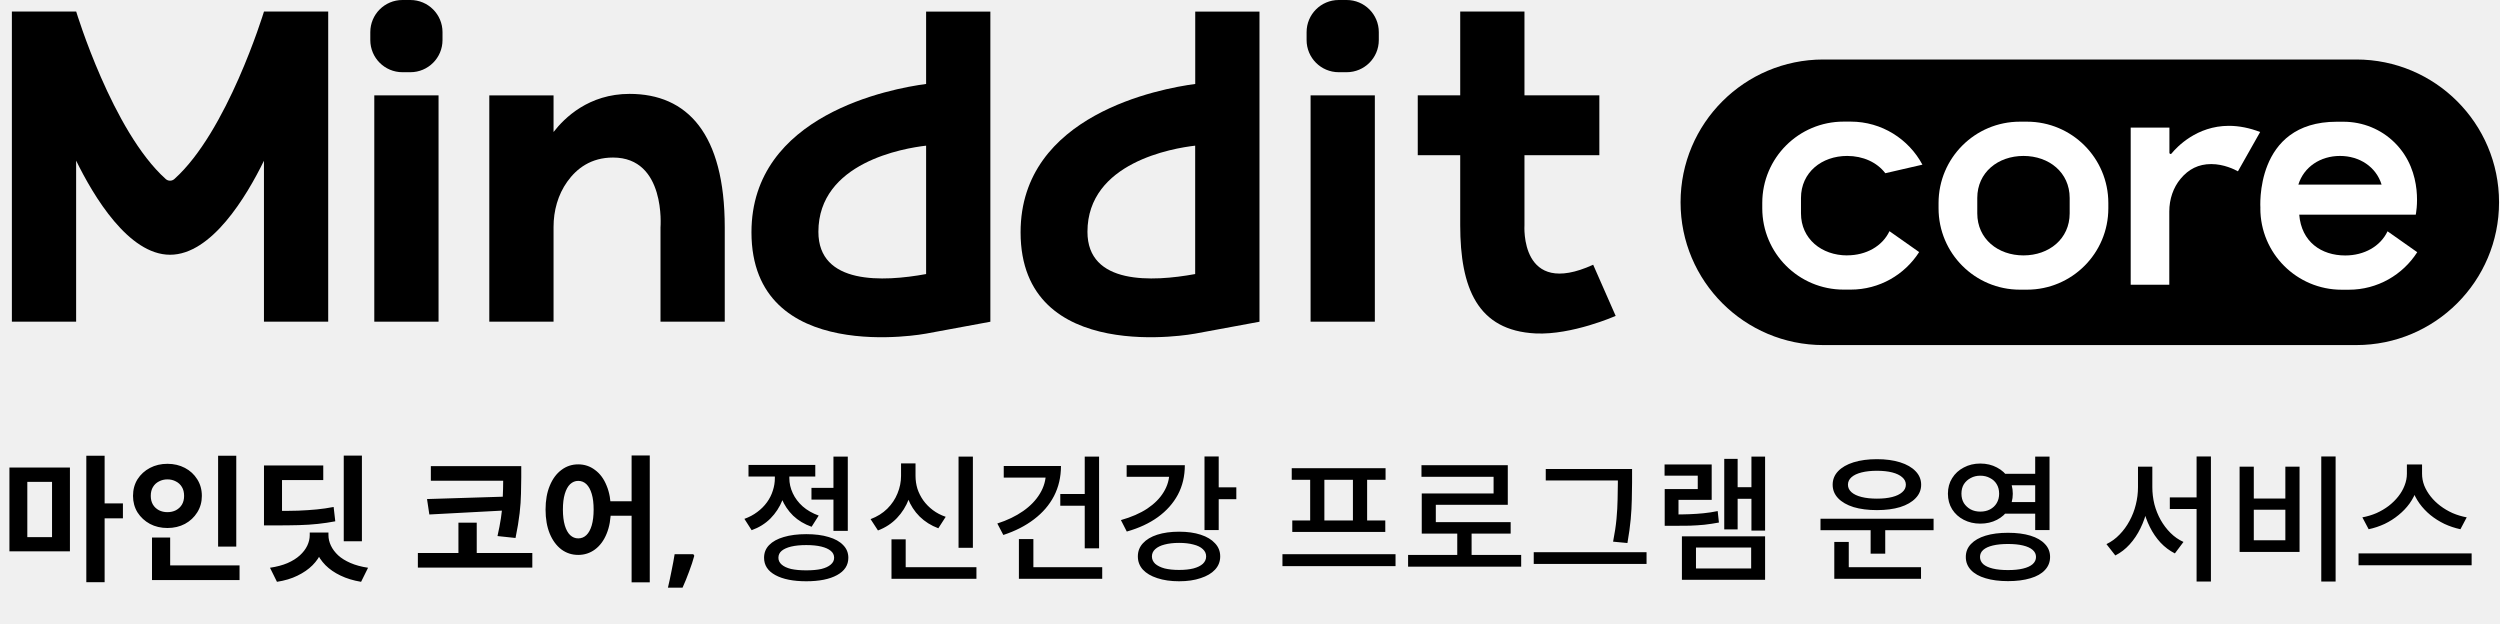
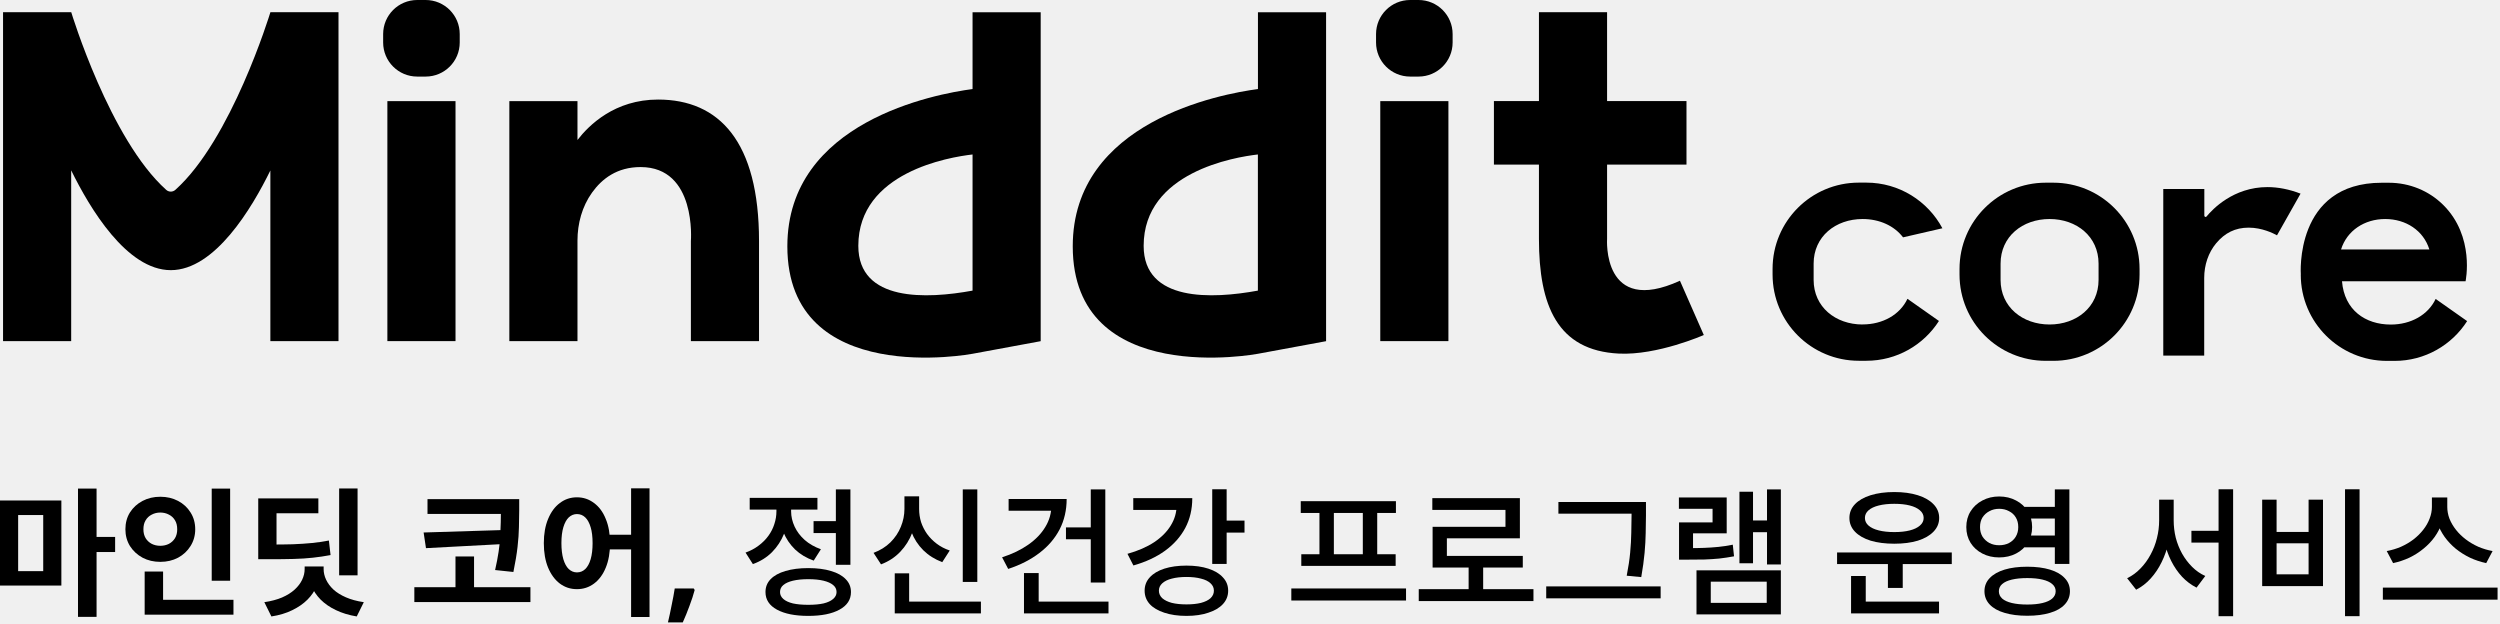
- <svg xmlns="http://www.w3.org/2000/svg" width="421" height="105" viewBox="0 0 421 105" fill="none">
-   <path d="M106.018 15.81C99.148 15.81 95.048 19.86 93.218 22.23V16.06H82.398V54.17H93.218V38.21C93.218 35.5 93.948 32.8 95.528 30.59C97.108 28.38 99.508 26.53 103.238 26.53C112.178 26.53 111.228 38.29 111.228 38.29V54.17H122.048V38.29C122.048 22.47 115.718 15.81 106.018 15.81Z" fill="black" />
-   <path d="M268.29 44.58C255.89 50.25 256.72 37.93 256.72 37.93V26.14H269.33V16.05H256.72V1.94H245.9V16.05H238.75V26.14H245.9V37.93C245.9 48.51 248.82 55.67 258.59 56.15C264.72 56.45 272.08 53.2 272.08 53.2L268.29 44.58Z" fill="black" />
-   <path d="M73.851 16.06H63.031V54.17H73.851V16.06Z" fill="black" />
-   <path d="M69.109 0H67.769C64.781 0 62.359 2.422 62.359 5.41V6.75C62.359 9.738 64.781 12.16 67.769 12.16H69.109C72.097 12.16 74.519 9.738 74.519 6.75V5.41C74.519 2.422 72.097 0 69.109 0Z" fill="black" />
-   <path d="M44.45 1.94V1.96C44.34 2.32 38.25 22.2 29.36 30.15C28.95 30.52 28.32 30.52 27.91 30.15C18.94 22.12 12.83 1.94 12.83 1.94H2V54.17H12.82V27.05C15.76 33.05 21.64 42.9 28.64 42.9C35.64 42.9 41.51 33.07 44.45 27.07V54.17H55.27V1.94H44.45Z" fill="black" />
-   <path d="M201.277 1.95V14.14C195.407 14.92 171.867 19.27 171.867 39.11C171.867 61.77 201.277 56.18 201.277 56.18L212.097 54.18V1.95H201.277ZM183.127 39.04C183.127 27.33 197.587 24.95 201.267 24.53V46.15C194.017 47.48 183.127 47.99 183.127 39.04Z" fill="black" />
-   <path d="M231.523 16.06H220.703V54.17H231.523V16.06Z" fill="black" />
-   <path d="M226.781 0H225.441C222.453 0 220.031 2.422 220.031 5.41V6.75C220.031 9.738 222.453 12.16 225.441 12.16H226.781C229.769 12.16 232.191 9.738 232.191 6.75V5.41C232.191 2.422 229.769 0 226.781 0Z" fill="black" />
-   <path d="M155.957 1.95V14.14C150.087 14.92 126.547 19.27 126.547 39.11C126.547 61.77 155.957 56.18 155.957 56.18L166.777 54.18V1.95H155.957ZM137.817 39.04C137.817 27.33 152.277 24.95 155.957 24.53V46.15C148.707 47.48 137.817 47.99 137.817 39.04Z" fill="black" />
-   <path d="M396.798 10.02H307.048C293.771 10.02 283.008 20.783 283.008 34.06V34.07C283.008 47.347 293.771 58.11 307.048 58.11H396.798C410.075 58.11 420.838 47.347 420.838 34.07V34.06C420.838 20.783 410.075 10.02 396.798 10.02Z" fill="black" />
-   <path d="M341.343 20.49H340.153C332.583 20.49 326.453 26.62 326.453 34.19V35.08C326.453 42.65 332.583 48.78 340.153 48.78H341.343C348.913 48.78 355.043 42.65 355.043 35.08V34.19C355.043 26.62 348.913 20.49 341.343 20.49ZM348.533 35.93C348.533 40.23 345.053 43.01 340.753 43.01C336.453 43.01 332.973 40.23 332.973 35.93V33.34C332.973 29.04 336.453 26.26 340.753 26.26C345.053 26.26 348.533 29.04 348.533 33.34V35.93Z" fill="white" />
-   <path d="M311.066 43.01C306.766 43.01 303.286 40.23 303.286 35.93V33.34C303.286 29.04 306.766 26.26 311.066 26.26C313.736 26.26 316.086 27.33 317.486 29.17L323.736 27.73C321.426 23.42 316.886 20.48 311.656 20.48H310.466C302.896 20.48 296.766 26.61 296.766 34.18V35.07C296.766 42.64 302.896 48.77 310.466 48.77H311.656C316.506 48.77 320.756 46.25 323.186 42.45L318.186 38.93C316.986 41.47 314.246 43 311.066 43V43.01Z" fill="white" />
-   <path d="M380.642 35.09C380.642 42.66 386.772 48.79 394.342 48.79H395.532C400.382 48.79 404.632 46.27 407.062 42.47L402.062 38.95C400.862 41.49 398.122 43.02 394.942 43.02C390.892 43.02 387.562 40.72 387.192 36.15H406.812C406.812 36.15 408.342 29.04 403.252 24.01C401.002 21.79 397.942 20.5 394.622 20.5H393.502C379.582 20.5 380.652 35.09 380.652 35.09H380.642ZM387.042 31.09C387.972 28.1 390.762 26.26 394.052 26.26C397.342 26.26 400.132 28.09 401.062 31.09H387.032H387.042Z" fill="white" />
-   <path d="M358.809 47.94V21.49H365.329V25.73C365.329 25.81 365.379 25.89 365.459 25.92C365.479 25.92 365.499 25.93 365.529 25.93C365.589 25.93 365.649 25.9 365.679 25.86C366.579 24.76 369.919 21.19 375.349 21.19C377.049 21.19 378.819 21.54 380.609 22.23L376.869 28.85C376.309 28.54 374.499 27.63 372.369 27.63C370.239 27.63 368.569 28.47 367.199 30.12C365.979 31.59 365.309 33.54 365.309 35.62V47.95H358.789L358.809 47.94Z" fill="white" />
-   <path d="M1.587 78.727H11.776V92.849H1.587V78.727ZM8.763 81.142H4.6V90.457H8.763V81.142ZM14.536 76.749H17.618V98.047H14.536V76.749ZM16.951 84.776H20.7V87.283H16.951V84.776ZM36.729 76.749H39.788V92.044H36.729V76.749ZM25.597 95.218H40.34V97.679H25.597V95.218ZM25.597 90.526H28.656V96.23H25.597V90.526ZM28.196 78.106C29.285 78.106 30.266 78.336 31.14 78.796C32.014 79.256 32.704 79.892 33.21 80.705C33.731 81.518 33.992 82.453 33.992 83.511C33.992 84.538 33.731 85.466 33.21 86.294C32.704 87.107 32.014 87.751 31.14 88.226C30.266 88.686 29.285 88.916 28.196 88.916C27.108 88.916 26.126 88.686 25.252 88.226C24.378 87.751 23.68 87.107 23.159 86.294C22.653 85.466 22.4 84.538 22.4 83.511C22.4 82.453 22.653 81.518 23.159 80.705C23.68 79.892 24.378 79.256 25.252 78.796C26.126 78.336 27.108 78.106 28.196 78.106ZM28.196 80.728C27.675 80.728 27.2 80.843 26.77 81.073C26.341 81.288 26.003 81.602 25.758 82.016C25.513 82.415 25.39 82.913 25.39 83.511C25.39 84.078 25.513 84.569 25.758 84.983C26.003 85.382 26.341 85.696 26.77 85.926C27.2 86.141 27.675 86.248 28.196 86.248C28.718 86.248 29.193 86.141 29.622 85.926C30.052 85.696 30.389 85.382 30.634 84.983C30.88 84.569 31.002 84.078 31.002 83.511C31.002 82.913 30.88 82.415 30.634 82.016C30.389 81.602 30.052 81.288 29.622 81.073C29.193 80.843 28.718 80.728 28.196 80.728ZM57.887 76.726H60.946V91.147H57.887V76.726ZM44.455 86.041H46.295C47.783 86.041 49.086 86.026 50.205 85.995C51.34 85.949 52.383 85.88 53.333 85.788C54.284 85.696 55.235 85.558 56.185 85.374L56.461 87.789C55.495 87.973 54.514 88.119 53.517 88.226C52.536 88.333 51.463 88.402 50.297 88.433C49.132 88.464 47.798 88.479 46.295 88.479H44.455V86.041ZM44.455 78.382H54.437V80.843H47.491V87.605H44.455V78.382ZM52.16 89.675H54.736V90.112C54.736 91.078 54.552 91.998 54.184 92.872C53.832 93.731 53.31 94.505 52.62 95.195C51.946 95.87 51.102 96.452 50.09 96.943C49.094 97.434 47.944 97.779 46.64 97.978L45.467 95.609C46.602 95.44 47.583 95.18 48.411 94.827C49.255 94.459 49.952 94.022 50.504 93.516C51.056 93.01 51.47 92.466 51.746 91.883C52.022 91.3 52.16 90.71 52.16 90.112V89.675ZM52.712 89.675H55.311V90.112C55.311 90.71 55.449 91.3 55.725 91.883C56.001 92.466 56.408 93.01 56.944 93.516C57.481 94.007 58.171 94.436 59.014 94.804C59.858 95.172 60.847 95.44 61.981 95.609L60.808 97.978C59.505 97.763 58.347 97.411 57.335 96.92C56.339 96.445 55.495 95.862 54.805 95.172C54.131 94.482 53.609 93.708 53.241 92.849C52.889 91.99 52.712 91.078 52.712 90.112V89.675ZM72.554 78.497H85.986V80.958H72.554V78.497ZM70.369 93.125H89.643V95.586H70.369V93.125ZM84.744 78.497H87.78V80.383C87.78 81.242 87.765 82.162 87.734 83.143C87.719 84.124 87.642 85.221 87.504 86.432C87.366 87.643 87.136 89.031 86.814 90.595L83.778 90.273C84.269 88.111 84.553 86.233 84.629 84.638C84.706 83.028 84.744 81.61 84.744 80.383V78.497ZM85.296 83.626V85.949L72.301 86.639L71.91 84.04L85.296 83.626ZM77.2 88.019H80.282V94.022H77.2V88.019ZM97.369 78.198C98.427 78.198 99.37 78.512 100.198 79.141C101.042 79.754 101.693 80.636 102.153 81.786C102.629 82.921 102.866 84.262 102.866 85.811C102.866 87.375 102.629 88.732 102.153 89.882C101.693 91.017 101.042 91.898 100.198 92.527C99.37 93.14 98.427 93.447 97.369 93.447C96.311 93.447 95.368 93.14 94.54 92.527C93.712 91.898 93.061 91.017 92.585 89.882C92.11 88.732 91.872 87.375 91.872 85.811C91.872 84.262 92.11 82.921 92.585 81.786C93.061 80.636 93.712 79.754 94.54 79.141C95.368 78.512 96.311 78.198 97.369 78.198ZM97.369 80.981C96.863 80.981 96.411 81.165 96.012 81.533C95.629 81.901 95.33 82.445 95.115 83.166C94.901 83.871 94.793 84.753 94.793 85.811C94.793 86.854 94.901 87.743 95.115 88.479C95.33 89.2 95.629 89.744 96.012 90.112C96.411 90.48 96.863 90.664 97.369 90.664C97.906 90.664 98.366 90.48 98.749 90.112C99.133 89.744 99.432 89.2 99.646 88.479C99.861 87.743 99.968 86.854 99.968 85.811C99.968 84.753 99.861 83.871 99.646 83.166C99.432 82.445 99.133 81.901 98.749 81.533C98.366 81.165 97.906 80.981 97.369 80.981ZM106.362 76.703H109.421V98.07H106.362V76.703ZM101.969 84.408H107.65V86.846H101.969V84.408ZM116.757 93.332L116.918 93.585C116.703 94.398 116.412 95.287 116.044 96.253C115.691 97.219 115.323 98.124 114.94 98.967H112.479C112.693 98.062 112.9 97.096 113.1 96.069C113.314 95.042 113.483 94.129 113.606 93.332H116.757ZM136.65 82.154H141.066V84.132H136.65V82.154ZM140.353 76.887H142.768V89.399H140.353V76.887ZM135.776 89.951C137.248 89.951 138.505 90.112 139.548 90.434C140.606 90.741 141.418 91.193 141.986 91.791C142.568 92.374 142.86 93.087 142.86 93.93C142.86 95.187 142.223 96.161 140.951 96.851C139.693 97.541 137.968 97.886 135.776 97.886C133.583 97.886 131.85 97.541 130.578 96.851C129.305 96.161 128.669 95.187 128.669 93.93C128.669 93.087 128.952 92.374 129.52 91.791C130.102 91.193 130.923 90.741 131.981 90.434C133.054 90.112 134.319 89.951 135.776 89.951ZM135.776 91.791C134.779 91.791 133.928 91.875 133.223 92.044C132.533 92.213 132.004 92.45 131.636 92.757C131.268 93.064 131.084 93.455 131.084 93.93C131.084 94.375 131.268 94.758 131.636 95.08C132.004 95.402 132.533 95.647 133.223 95.816C133.928 95.969 134.779 96.046 135.776 96.046C136.772 96.046 137.616 95.969 138.306 95.816C138.996 95.647 139.525 95.402 139.893 95.08C140.276 94.758 140.468 94.375 140.468 93.93C140.468 93.455 140.276 93.064 139.893 92.757C139.525 92.45 138.996 92.213 138.306 92.044C137.616 91.875 136.772 91.791 135.776 91.791ZM130.486 79.003H132.464V80.521C132.464 81.84 132.226 83.082 131.751 84.247C131.291 85.397 130.624 86.417 129.75 87.306C128.876 88.18 127.818 88.839 126.576 89.284L125.357 87.375C126.169 87.084 126.89 86.7 127.519 86.225C128.163 85.75 128.707 85.205 129.152 84.592C129.596 83.979 129.926 83.327 130.141 82.637C130.371 81.947 130.486 81.242 130.486 80.521V79.003ZM130.969 79.003H132.924V80.521C132.924 81.38 133.115 82.223 133.499 83.051C133.882 83.879 134.442 84.623 135.178 85.282C135.914 85.926 136.811 86.44 137.869 86.823L136.673 88.709C135.461 88.28 134.426 87.659 133.568 86.846C132.724 86.018 132.08 85.06 131.636 83.971C131.191 82.867 130.969 81.717 130.969 80.521V79.003ZM126.047 78.29H137.294V80.245H126.047V78.29ZM161.419 76.887H163.834V92.251H161.419V76.887ZM150.126 95.517H164.432V97.472H150.126V95.517ZM150.126 90.825H152.518V96.483H150.126V90.825ZM151.736 78.037H153.737V80.13C153.737 81.51 153.507 82.813 153.047 84.04C152.587 85.251 151.92 86.317 151.046 87.237C150.172 88.157 149.106 88.855 147.849 89.33L146.607 87.421C147.711 87.007 148.646 86.424 149.413 85.673C150.18 84.906 150.755 84.048 151.138 83.097C151.537 82.131 151.736 81.142 151.736 80.13V78.037ZM152.219 78.037H154.174V80.13C154.174 80.881 154.281 81.61 154.496 82.315C154.726 83.005 155.056 83.657 155.485 84.27C155.93 84.883 156.466 85.428 157.095 85.903C157.724 86.378 158.444 86.754 159.257 87.03L158.015 88.962C156.788 88.502 155.738 87.843 154.864 86.984C153.99 86.11 153.331 85.09 152.886 83.925C152.441 82.744 152.219 81.479 152.219 80.13V78.037ZM182.669 76.887H185.084V92.343H182.669V76.887ZM178.552 83.189H183.083V85.167H178.552V83.189ZM176.137 78.474H178.667C178.667 80.329 178.276 82.016 177.494 83.534C176.712 85.037 175.593 86.34 174.136 87.444C172.695 88.548 170.97 89.43 168.961 90.089L167.949 88.157C169.621 87.62 171.07 86.923 172.296 86.064C173.523 85.205 174.466 84.224 175.125 83.12C175.8 82.016 176.137 80.812 176.137 79.509V78.474ZM169.03 78.474H177.678V80.429H169.03V78.474ZM171.583 95.517H185.613V97.472H171.583V95.517ZM171.583 90.779H174.021V96.598H171.583V90.779ZM202.838 76.864H205.23V89.261H202.838V76.864ZM204.586 82.062H208.197V84.063H204.586V82.062ZM196.927 78.336H199.526C199.526 80.176 199.135 81.832 198.353 83.304C197.571 84.761 196.452 86.018 194.995 87.076C193.554 88.119 191.806 88.931 189.751 89.514L188.762 87.582C190.51 87.091 191.99 86.447 193.201 85.65C194.413 84.837 195.333 83.91 195.961 82.867C196.605 81.824 196.927 80.697 196.927 79.486V78.336ZM189.728 78.336H198.353V80.291H189.728V78.336ZM198.56 89.537C199.956 89.537 201.167 89.706 202.194 90.043C203.237 90.38 204.042 90.863 204.609 91.492C205.192 92.105 205.483 92.841 205.483 93.7C205.483 94.559 205.192 95.302 204.609 95.931C204.042 96.544 203.237 97.02 202.194 97.357C201.167 97.71 199.956 97.886 198.56 97.886C197.165 97.886 195.938 97.71 194.88 97.357C193.838 97.02 193.033 96.544 192.465 95.931C191.898 95.302 191.614 94.559 191.614 93.7C191.614 92.841 191.898 92.105 192.465 91.492C193.033 90.863 193.838 90.38 194.88 90.043C195.938 89.706 197.165 89.537 198.56 89.537ZM198.56 91.423C197.625 91.423 196.812 91.515 196.122 91.699C195.448 91.868 194.919 92.128 194.535 92.481C194.167 92.818 193.983 93.225 193.983 93.7C193.983 94.175 194.167 94.589 194.535 94.942C194.919 95.279 195.448 95.54 196.122 95.724C196.812 95.893 197.625 95.977 198.56 95.977C199.496 95.977 200.301 95.893 200.975 95.724C201.665 95.54 202.194 95.279 202.562 94.942C202.93 94.589 203.114 94.175 203.114 93.7C203.114 93.225 202.93 92.818 202.562 92.481C202.194 92.128 201.665 91.868 200.975 91.699C200.301 91.515 199.496 91.423 198.56 91.423ZM215.964 93.332H235.008V95.333H215.964V93.332ZM217.528 78.842H233.329V80.797H217.528V78.842ZM217.62 87.651H233.283V89.583H217.62V87.651ZM220.633 80.659H223.025V87.835H220.633V80.659ZM227.832 80.659H230.224V87.835H227.832V80.659ZM237.122 93.447H256.166V95.425H237.122V93.447ZM245.402 89.169H247.817V94.252H245.402V89.169ZM239.376 78.336H253.912V85.006H241.791V88.893H239.422V83.097H251.52V80.291H239.376V78.336ZM239.422 87.927H254.395V89.859H239.422V87.927ZM260.305 78.98H273.714V80.912H260.305V78.98ZM258.281 92.987H277.279V94.965H258.281V92.987ZM272.449 78.98H274.841V81.257C274.841 82.177 274.825 83.143 274.795 84.155C274.779 85.152 274.718 86.248 274.611 87.444C274.503 88.625 274.319 89.959 274.059 91.446L271.644 91.216C271.92 89.821 272.111 88.54 272.219 87.375C272.326 86.21 272.387 85.121 272.403 84.109C272.433 83.097 272.449 82.146 272.449 81.257V78.98ZM294.941 76.887H297.241V89.353H294.941V76.887ZM291.928 82.039H295.608V83.994H291.928V82.039ZM290.364 77.278H292.618V89.146H290.364V77.278ZM283.234 90.319H297.241V97.633H283.234V90.319ZM294.895 92.205H285.603V95.724H294.895V92.205ZM280.336 86.639H281.739C282.736 86.639 283.648 86.624 284.476 86.593C285.304 86.562 286.101 86.509 286.868 86.432C287.65 86.355 288.447 86.233 289.26 86.064L289.467 87.996C288.639 88.149 287.826 88.272 287.029 88.364C286.232 88.441 285.404 88.494 284.545 88.525C283.702 88.54 282.766 88.548 281.739 88.548H280.336V86.639ZM280.313 78.221H288.248V84.178H282.659V88.019H280.336V82.361H285.902V80.107H280.313V78.221ZM306.572 87.352H325.616V89.284H306.572V87.352ZM315.013 88.594H317.474V93.24H315.013V88.594ZM308.895 95.517H323.5V97.472H308.895V95.517ZM308.895 91.262H311.333V96.023H308.895V91.262ZM316.071 77.324C317.558 77.324 318.861 77.5 319.981 77.853C321.1 78.206 321.966 78.704 322.58 79.348C323.208 79.992 323.523 80.751 323.523 81.625C323.523 82.499 323.208 83.258 322.58 83.902C321.966 84.546 321.1 85.044 319.981 85.397C318.861 85.734 317.558 85.903 316.071 85.903C314.583 85.903 313.272 85.734 312.138 85.397C311.018 85.044 310.152 84.546 309.539 83.902C308.925 83.258 308.619 82.499 308.619 81.625C308.619 80.751 308.925 79.992 309.539 79.348C310.152 78.704 311.018 78.206 312.138 77.853C313.272 77.5 314.583 77.324 316.071 77.324ZM316.071 79.279C315.089 79.279 314.231 79.371 313.495 79.555C312.759 79.739 312.191 80.007 311.793 80.36C311.394 80.713 311.195 81.134 311.195 81.625C311.195 82.116 311.394 82.537 311.793 82.89C312.191 83.243 312.759 83.511 313.495 83.695C314.231 83.879 315.089 83.971 316.071 83.971C317.067 83.971 317.926 83.879 318.647 83.695C319.367 83.511 319.927 83.243 320.326 82.89C320.74 82.537 320.947 82.116 320.947 81.625C320.947 81.134 320.74 80.713 320.326 80.36C319.927 80.007 319.367 79.739 318.647 79.555C317.926 79.371 317.067 79.279 316.071 79.279ZM337.183 79.785H343.508V81.717H337.183V79.785ZM337.183 84.546H343.508V86.501H337.183V84.546ZM333.48 78.06C334.523 78.06 335.458 78.282 336.286 78.727C337.114 79.156 337.766 79.754 338.241 80.521C338.716 81.272 338.954 82.146 338.954 83.143C338.954 84.124 338.716 84.998 338.241 85.765C337.766 86.516 337.114 87.107 336.286 87.536C335.458 87.965 334.523 88.18 333.48 88.18C332.453 88.18 331.525 87.965 330.697 87.536C329.869 87.107 329.217 86.516 328.742 85.765C328.267 84.998 328.029 84.124 328.029 83.143C328.029 82.146 328.267 81.272 328.742 80.521C329.217 79.754 329.869 79.156 330.697 78.727C331.525 78.282 332.453 78.06 333.48 78.06ZM333.48 80.107C332.882 80.107 332.345 80.237 331.87 80.498C331.395 80.743 331.011 81.088 330.72 81.533C330.444 81.978 330.306 82.514 330.306 83.143C330.306 83.741 330.444 84.27 330.72 84.73C331.011 85.175 331.395 85.527 331.87 85.788C332.345 86.033 332.882 86.156 333.48 86.156C334.093 86.156 334.638 86.033 335.113 85.788C335.604 85.527 335.979 85.175 336.24 84.73C336.516 84.27 336.654 83.741 336.654 83.143C336.654 82.514 336.516 81.978 336.24 81.533C335.979 81.088 335.604 80.743 335.113 80.498C334.638 80.237 334.093 80.107 333.48 80.107ZM342.726 76.887H345.141V89.261H342.726V76.887ZM338.149 89.721C339.606 89.721 340.863 89.882 341.921 90.204C342.979 90.526 343.792 90.994 344.359 91.607C344.942 92.205 345.233 92.933 345.233 93.792C345.233 94.651 344.942 95.387 344.359 96C343.792 96.613 342.979 97.073 341.921 97.38C340.863 97.702 339.606 97.863 338.149 97.863C336.692 97.863 335.435 97.702 334.377 97.38C333.319 97.073 332.499 96.613 331.916 96C331.333 95.387 331.042 94.651 331.042 93.792C331.042 92.933 331.333 92.205 331.916 91.607C332.499 90.994 333.319 90.526 334.377 90.204C335.435 89.882 336.692 89.721 338.149 89.721ZM338.149 91.607C337.152 91.607 336.301 91.691 335.596 91.86C334.891 92.029 334.354 92.274 333.986 92.596C333.618 92.918 333.434 93.317 333.434 93.792C333.434 94.267 333.618 94.674 333.986 95.011C334.354 95.333 334.891 95.578 335.596 95.747C336.301 95.916 337.152 96 338.149 96C339.146 96 339.989 95.916 340.679 95.747C341.384 95.578 341.921 95.333 342.289 95.011C342.672 94.674 342.864 94.267 342.864 93.792C342.864 93.317 342.672 92.918 342.289 92.596C341.921 92.274 341.384 92.029 340.679 91.86C339.989 91.691 339.146 91.607 338.149 91.607ZM365.397 83.764H371.124V85.719H365.397V83.764ZM360.038 78.589H361.993V82.039C361.993 83.281 361.862 84.492 361.602 85.673C361.341 86.838 360.958 87.935 360.452 88.962C359.961 89.974 359.355 90.879 358.635 91.676C357.929 92.458 357.124 93.079 356.22 93.539L354.725 91.63C355.553 91.231 356.289 90.695 356.933 90.02C357.592 89.345 358.152 88.579 358.612 87.72C359.087 86.846 359.44 85.934 359.67 84.983C359.915 84.017 360.038 83.036 360.038 82.039V78.589ZM360.521 78.589H362.453V82.039C362.453 83.005 362.568 83.963 362.798 84.914C363.043 85.849 363.396 86.731 363.856 87.559C364.316 88.372 364.868 89.1 365.512 89.744C366.156 90.388 366.884 90.894 367.697 91.262L366.248 93.194C365.343 92.734 364.538 92.128 363.833 91.377C363.127 90.61 362.529 89.736 362.039 88.755C361.548 87.774 361.172 86.716 360.912 85.581C360.651 84.431 360.521 83.25 360.521 82.039V78.589ZM369.905 76.864H372.32V97.932H369.905V76.864ZM390.902 76.864H393.317V97.932H390.902V76.864ZM377.148 78.589H379.54V83.948H384.853V78.589H387.245V92.941H377.148V78.589ZM379.54 85.834V90.986H384.853V85.834H379.54ZM405.321 78.221H407.414V79.785C407.414 80.705 407.268 81.587 406.977 82.43C406.701 83.258 406.302 84.04 405.781 84.776C405.26 85.497 404.639 86.148 403.918 86.731C403.213 87.314 402.431 87.812 401.572 88.226C400.713 88.625 399.816 88.924 398.881 89.123L397.823 87.122C398.651 86.969 399.441 86.731 400.192 86.409C400.943 86.072 401.633 85.665 402.262 85.19C402.891 84.699 403.427 84.17 403.872 83.603C404.332 83.02 404.685 82.407 404.93 81.763C405.191 81.104 405.321 80.444 405.321 79.785V78.221ZM405.781 78.221H407.874V79.785C407.874 80.46 407.997 81.119 408.242 81.763C408.503 82.407 408.863 83.02 409.323 83.603C409.783 84.186 410.327 84.715 410.956 85.19C411.585 85.665 412.275 86.072 413.026 86.409C413.777 86.731 414.567 86.969 415.395 87.122L414.337 89.123C413.402 88.924 412.505 88.625 411.646 88.226C410.787 87.812 409.998 87.314 409.277 86.731C408.572 86.148 407.958 85.497 407.437 84.776C406.916 84.04 406.509 83.258 406.218 82.43C405.927 81.587 405.781 80.705 405.781 79.785V78.221ZM397.179 93.194H416.223V95.195H397.179V93.194Z" fill="black" />
+ <svg xmlns="http://www.w3.org/2000/svg" width="397" height="99" viewBox="0 0 397 99" fill="none">
+   <path d="M386.186 78.994H388.188V80.49C388.188 81.37 388.049 82.213 387.77 83.02C387.506 83.812 387.125 84.56 386.626 85.264C386.128 85.953 385.534 86.577 384.844 87.134C384.17 87.691 383.422 88.168 382.6 88.564C381.779 88.945 380.921 89.231 380.026 89.422L379.014 87.508C379.806 87.361 380.562 87.134 381.28 86.826C381.999 86.503 382.659 86.115 383.26 85.66C383.862 85.191 384.375 84.685 384.8 84.142C385.24 83.585 385.578 82.998 385.812 82.382C386.062 81.751 386.186 81.121 386.186 80.49V78.994ZM386.626 78.994H388.628V80.49C388.628 81.135 388.746 81.766 388.98 82.382C389.23 82.998 389.574 83.585 390.014 84.142C390.454 84.699 390.975 85.205 391.576 85.66C392.178 86.115 392.838 86.503 393.556 86.826C394.275 87.134 395.03 87.361 395.822 87.508L394.81 89.422C393.916 89.231 393.058 88.945 392.236 88.564C391.415 88.168 390.66 87.691 389.97 87.134C389.296 86.577 388.709 85.953 388.21 85.264C387.712 84.56 387.323 83.812 387.044 83.02C386.766 82.213 386.626 81.37 386.626 80.49V78.994ZM378.398 93.316H396.614V95.23H378.398V93.316Z" fill="black" />
+   <path d="M372.39 77.696H374.7V97.848H372.39V77.696ZM359.234 79.346H361.522V84.472H366.604V79.346H368.892V93.074H359.234V79.346ZM361.522 86.276V91.204H366.604V86.276H361.522Z" fill="black" />
+   <path d="M347.997 84.296H353.475V86.166H347.997V84.296ZM342.871 79.346H344.741V82.646C344.741 83.834 344.616 84.993 344.367 86.122C344.118 87.237 343.751 88.285 343.267 89.268C342.798 90.236 342.218 91.101 341.529 91.864C340.854 92.612 340.084 93.206 339.219 93.646L337.789 91.82C338.581 91.439 339.285 90.925 339.901 90.28C340.532 89.635 341.067 88.901 341.507 88.08C341.962 87.244 342.299 86.371 342.519 85.462C342.754 84.538 342.871 83.599 342.871 82.646V79.346ZM343.333 79.346H345.181V82.646C345.181 83.57 345.291 84.487 345.511 85.396C345.746 86.291 346.083 87.134 346.523 87.926C346.963 88.703 347.491 89.4 348.107 90.016C348.723 90.632 349.42 91.116 350.197 91.468L348.811 93.316C347.946 92.876 347.176 92.297 346.501 91.578C345.826 90.845 345.254 90.009 344.785 89.07C344.316 88.131 343.956 87.119 343.707 86.034C343.458 84.934 343.333 83.805 343.333 82.646V79.346ZM352.309 77.696H354.619V97.848H352.309V77.696Z" fill="black" />
+   <path d="M321.006 80.49H327.056V82.338H321.006V80.49ZM321.006 85.044H327.056V86.914H321.006V85.044ZM317.464 78.84C318.461 78.84 319.356 79.053 320.148 79.478C320.94 79.889 321.563 80.461 322.018 81.194C322.473 81.913 322.7 82.749 322.7 83.702C322.7 84.641 322.473 85.477 322.018 86.21C321.563 86.929 320.94 87.493 320.148 87.904C319.356 88.315 318.461 88.52 317.464 88.52C316.481 88.52 315.594 88.315 314.802 87.904C314.01 87.493 313.387 86.929 312.932 86.21C312.477 85.477 312.25 84.641 312.25 83.702C312.25 82.749 312.477 81.913 312.932 81.194C313.387 80.461 314.01 79.889 314.802 79.478C315.594 79.053 316.481 78.84 317.464 78.84ZM317.464 80.798C316.892 80.798 316.379 80.923 315.924 81.172C315.469 81.407 315.103 81.737 314.824 82.162C314.56 82.587 314.428 83.101 314.428 83.702C314.428 84.274 314.56 84.78 314.824 85.22C315.103 85.645 315.469 85.983 315.924 86.232C316.379 86.467 316.892 86.584 317.464 86.584C318.051 86.584 318.571 86.467 319.026 86.232C319.495 85.983 319.855 85.645 320.104 85.22C320.368 84.78 320.5 84.274 320.5 83.702C320.5 83.101 320.368 82.587 320.104 82.162C319.855 81.737 319.495 81.407 319.026 81.172C318.571 80.923 318.051 80.798 317.464 80.798ZM326.308 77.718H328.618V89.554H326.308V77.718ZM321.93 89.994C323.323 89.994 324.526 90.148 325.538 90.456C326.55 90.764 327.327 91.211 327.87 91.798C328.427 92.37 328.706 93.067 328.706 93.888C328.706 94.709 328.427 95.413 327.87 96C327.327 96.587 326.55 97.027 325.538 97.32C324.526 97.628 323.323 97.782 321.93 97.782C320.537 97.782 319.334 97.628 318.322 97.32C317.31 97.027 316.525 96.587 315.968 96C315.411 95.413 315.132 94.709 315.132 93.888C315.132 93.067 315.411 92.37 315.968 91.798C316.525 91.211 317.31 90.764 318.322 90.456C319.334 90.148 320.537 89.994 321.93 89.994ZM321.93 91.798C320.977 91.798 320.163 91.879 319.488 92.04C318.813 92.201 318.3 92.436 317.948 92.744C317.596 93.052 317.42 93.433 317.42 93.888C317.42 94.343 317.596 94.731 317.948 95.054C318.3 95.362 318.813 95.597 319.488 95.758C320.163 95.919 320.977 96 321.93 96C322.883 96 323.69 95.919 324.35 95.758C325.025 95.597 325.538 95.362 325.89 95.054C326.257 94.731 326.44 94.343 326.44 93.888C326.44 93.433 326.257 93.052 325.89 92.744C325.538 92.436 325.025 92.201 324.35 92.04C323.69 91.879 322.883 91.798 321.93 91.798Z" fill="black" />
+   <path d="M291.727 87.728H309.943V89.576H291.727V87.728ZM299.801 88.916H302.155V93.36H299.801V88.916ZM293.949 95.538H307.919V97.408H293.949V95.538ZM293.949 91.468H296.281V96.022H293.949V91.468ZM300.813 78.136C302.235 78.136 303.482 78.305 304.553 78.642C305.623 78.979 306.452 79.456 307.039 80.072C307.64 80.688 307.941 81.414 307.941 82.25C307.941 83.086 307.64 83.812 307.039 84.428C306.452 85.044 305.623 85.521 304.553 85.858C303.482 86.181 302.235 86.342 300.813 86.342C299.39 86.342 298.136 86.181 297.051 85.858C295.98 85.521 295.151 85.044 294.565 84.428C293.978 83.812 293.685 83.086 293.685 82.25C293.685 81.414 293.978 80.688 294.565 80.072C295.151 79.456 295.98 78.979 297.051 78.642C298.136 78.305 299.39 78.136 300.813 78.136ZM300.813 80.006C299.874 80.006 299.053 80.094 298.349 80.27C297.645 80.446 297.102 80.703 296.721 81.04C296.339 81.377 296.149 81.781 296.149 82.25C296.149 82.719 296.339 83.123 296.721 83.46C297.102 83.797 297.645 84.054 298.349 84.23C299.053 84.406 299.874 84.494 300.813 84.494C301.766 84.494 302.587 84.406 303.277 84.23C303.966 84.054 304.501 83.797 304.883 83.46C305.279 83.123 305.477 82.719 305.477 82.25C305.477 81.781 305.279 81.377 304.883 81.04C304.501 80.703 303.966 80.446 303.277 80.27C302.587 80.094 301.766 80.006 300.813 80.006Z" fill="black" />
+   <path d="M280.601 77.718H282.801V89.642H280.601V77.718ZM277.719 82.646H281.239V84.516H277.719V82.646ZM276.223 78.092H278.379V89.444H276.223V78.092ZM269.403 90.566H282.801V97.562H269.403V90.566ZM280.557 92.37H271.669V95.736H280.557V92.37ZM266.631 87.046H267.973C268.927 87.046 269.799 87.031 270.591 87.002C271.383 86.973 272.146 86.921 272.879 86.848C273.627 86.775 274.39 86.657 275.167 86.496L275.365 88.344C274.573 88.491 273.796 88.608 273.033 88.696C272.271 88.769 271.479 88.821 270.657 88.85C269.851 88.865 268.956 88.872 267.973 88.872H266.631V87.046ZM266.609 78.994H274.199V84.692H268.853V88.366H266.631V82.954H271.955V80.798H266.609V78.994Z" fill="black" />
+   <path d="M247.475 79.72H260.301V81.568H247.475V79.72ZM245.539 93.118H263.711V95.01H245.539V93.118ZM259.091 79.72H261.379V81.898C261.379 82.778 261.364 83.702 261.335 84.67C261.32 85.623 261.262 86.672 261.159 87.816C261.056 88.945 260.88 90.221 260.631 91.644L258.321 91.424C258.585 90.089 258.768 88.865 258.871 87.75C258.974 86.635 259.032 85.594 259.047 84.626C259.076 83.658 259.091 82.749 259.091 81.898V79.72Z" fill="black" />
+   <path d="M225.297 93.558H243.513V95.45H225.297V93.558ZM233.217 89.466H235.527V94.328H233.217V89.466ZM227.453 79.104H241.357V85.484H229.763V89.202H227.497V83.658H239.069V80.974H227.453V79.104ZM227.497 88.278H241.819V90.126H227.497V88.278Z" fill="black" />
+   <path d="M205.062 93.448H223.279V95.362H205.062V93.448ZM206.559 79.588H221.673V81.458H206.559V79.588ZM206.646 88.014H221.629V89.862H206.646V88.014ZM209.529 81.326H211.817V88.19H209.529V81.326ZM216.415 81.326H218.702V88.19H216.415V81.326Z" fill="black" />
+   <path d="M192.503 77.696H194.791V89.554H192.503V77.696ZM194.175 82.668H197.629V84.582H194.175V82.668ZM186.849 79.104H189.335C189.335 80.864 188.961 82.448 188.213 83.856C187.465 85.249 186.394 86.452 185.001 87.464C183.622 88.461 181.95 89.239 179.985 89.796L179.039 87.948C180.711 87.479 182.126 86.863 183.285 86.1C184.444 85.323 185.324 84.435 185.925 83.438C186.541 82.441 186.849 81.363 186.849 80.204V79.104ZM179.963 79.104H188.213V80.974H179.963V79.104ZM188.411 89.818C189.746 89.818 190.904 89.979 191.887 90.302C192.884 90.625 193.654 91.087 194.197 91.688C194.754 92.275 195.033 92.979 195.033 93.8C195.033 94.621 194.754 95.333 194.197 95.934C193.654 96.521 192.884 96.975 191.887 97.298C190.904 97.635 189.746 97.804 188.411 97.804C187.076 97.804 185.903 97.635 184.891 97.298C183.894 96.975 183.124 96.521 182.581 95.934C182.038 95.333 181.767 94.621 181.767 93.8C181.767 92.979 182.038 92.275 182.581 91.688C183.124 91.087 183.894 90.625 184.891 90.302C185.903 89.979 187.076 89.818 188.411 89.818ZM188.411 91.622C187.516 91.622 186.739 91.71 186.079 91.886C185.434 92.047 184.928 92.297 184.561 92.634C184.209 92.957 184.033 93.345 184.033 93.8C184.033 94.255 184.209 94.651 184.561 94.988C184.928 95.311 185.434 95.56 186.079 95.736C186.739 95.897 187.516 95.978 188.411 95.978C189.306 95.978 190.076 95.897 190.721 95.736C191.381 95.56 191.887 95.311 192.239 94.988C192.591 94.651 192.767 94.255 192.767 93.8C192.767 93.345 192.591 92.957 192.239 92.634C191.887 92.297 191.381 92.047 190.721 91.886C190.076 91.71 189.306 91.622 188.411 91.622Z" fill="black" />
+   <path d="M173.213 77.718H175.523V92.502H173.213V77.718ZM169.275 83.746H173.609V85.638H169.275V83.746ZM166.965 79.236H169.385C169.385 81.011 169.011 82.624 168.263 84.076C167.515 85.513 166.444 86.76 165.051 87.816C163.672 88.872 162.022 89.715 160.101 90.346L159.133 88.498C160.731 87.985 162.117 87.317 163.291 86.496C164.464 85.675 165.366 84.736 165.997 83.68C166.642 82.624 166.965 81.473 166.965 80.226V79.236ZM160.167 79.236H168.439V81.106H160.167V79.236ZM162.609 95.538H176.029V97.408H162.609V95.538ZM162.609 91.006H164.941V96.572H162.609V91.006Z" fill="black" />
+   <path d="M152.887 77.718H155.197V92.414H152.887V77.718ZM142.085 95.538H155.769V97.408H142.085V95.538ZM142.085 91.05H144.373V96.462H142.085V91.05ZM143.625 78.818H145.539V80.82C145.539 82.14 145.319 83.387 144.879 84.56C144.439 85.719 143.801 86.738 142.965 87.618C142.129 88.498 141.109 89.165 139.907 89.62L138.719 87.794C139.775 87.398 140.669 86.841 141.403 86.122C142.136 85.389 142.686 84.567 143.053 83.658C143.434 82.734 143.625 81.788 143.625 80.82V78.818ZM144.087 78.818H145.957V80.82C145.957 81.539 146.059 82.235 146.265 82.91C146.485 83.57 146.8 84.193 147.211 84.78C147.636 85.367 148.149 85.887 148.751 86.342C149.352 86.797 150.041 87.156 150.819 87.42L149.631 89.268C148.457 88.828 147.453 88.197 146.617 87.376C145.781 86.54 145.15 85.565 144.725 84.45C144.299 83.321 144.087 82.111 144.087 80.82V78.818Z" fill="black" />
+   <path d="M129.193 82.756H133.417V84.648H129.193V82.756ZM132.735 77.718H135.045V89.686H132.735V77.718ZM128.357 90.214C129.765 90.214 130.967 90.368 131.965 90.676C132.977 90.969 133.754 91.402 134.297 91.974C134.854 92.531 135.133 93.213 135.133 94.02C135.133 95.223 134.524 96.154 133.307 96.814C132.104 97.474 130.454 97.804 128.357 97.804C126.259 97.804 124.602 97.474 123.385 96.814C122.167 96.154 121.559 95.223 121.559 94.02C121.559 93.213 121.83 92.531 122.373 91.974C122.93 91.402 123.715 90.969 124.727 90.676C125.753 90.368 126.963 90.214 128.357 90.214ZM128.357 91.974C127.403 91.974 126.589 92.055 125.915 92.216C125.255 92.377 124.749 92.605 124.397 92.898C124.045 93.191 123.869 93.565 123.869 94.02C123.869 94.445 124.045 94.812 124.397 95.12C124.749 95.428 125.255 95.663 125.915 95.824C126.589 95.971 127.403 96.044 128.357 96.044C129.31 96.044 130.117 95.971 130.777 95.824C131.437 95.663 131.943 95.428 132.295 95.12C132.661 94.812 132.845 94.445 132.845 94.02C132.845 93.565 132.661 93.191 132.295 92.898C131.943 92.605 131.437 92.377 130.777 92.216C130.117 92.055 129.31 91.974 128.357 91.974ZM123.297 79.742H125.189V81.194C125.189 82.455 124.961 83.643 124.507 84.758C124.067 85.858 123.429 86.833 122.593 87.684C121.757 88.52 120.745 89.151 119.557 89.576L118.391 87.75C119.168 87.471 119.857 87.105 120.459 86.65C121.075 86.195 121.595 85.675 122.021 85.088C122.446 84.501 122.761 83.878 122.967 83.218C123.187 82.558 123.297 81.883 123.297 81.194V79.742ZM123.759 79.742H125.629V81.194C125.629 82.015 125.812 82.822 126.179 83.614C126.545 84.406 127.081 85.117 127.785 85.748C128.489 86.364 129.347 86.855 130.359 87.222L129.215 89.026C128.056 88.615 127.066 88.021 126.245 87.244C125.438 86.452 124.822 85.535 124.397 84.494C123.971 83.438 123.759 82.338 123.759 81.194V79.742ZM119.051 79.06H129.809V80.93H119.051V79.06Z" fill="black" />
+   <path d="M110.162 93.448L110.316 93.69C110.111 94.467 109.832 95.318 109.48 96.242C109.143 97.166 108.791 98.031 108.424 98.838H106.07C106.276 97.973 106.474 97.049 106.664 96.066C106.87 95.083 107.031 94.211 107.148 93.448H110.162Z" fill="black" />
+   <path d="M91.617 78.972C92.629 78.972 93.531 79.273 94.323 79.874C95.13 80.461 95.753 81.304 96.193 82.404C96.648 83.489 96.875 84.773 96.875 86.254C96.875 87.75 96.648 89.048 96.193 90.148C95.753 91.233 95.13 92.077 94.323 92.678C93.531 93.265 92.629 93.558 91.617 93.558C90.605 93.558 89.703 93.265 88.911 92.678C88.119 92.077 87.496 91.233 87.041 90.148C86.587 89.048 86.359 87.75 86.359 86.254C86.359 84.773 86.587 83.489 87.041 82.404C87.496 81.304 88.119 80.461 88.911 79.874C89.703 79.273 90.605 78.972 91.617 78.972ZM91.617 81.634C91.133 81.634 90.701 81.81 90.319 82.162C89.953 82.514 89.667 83.035 89.461 83.724C89.256 84.399 89.153 85.242 89.153 86.254C89.153 87.251 89.256 88.102 89.461 88.806C89.667 89.495 89.953 90.016 90.319 90.368C90.701 90.72 91.133 90.896 91.617 90.896C92.131 90.896 92.571 90.72 92.937 90.368C93.304 90.016 93.59 89.495 93.795 88.806C94.001 88.102 94.103 87.251 94.103 86.254C94.103 85.242 94.001 84.399 93.795 83.724C93.59 83.035 93.304 82.514 92.937 82.162C92.571 81.81 92.131 81.634 91.617 81.634ZM100.219 77.542H103.145V97.98H100.219V77.542ZM96.017 84.912H101.451V87.244H96.017V84.912Z" fill="black" />
+   <path d="M67.887 79.258H80.735V81.612H67.887V79.258ZM65.797 93.25H84.233V95.604H65.797V93.25ZM79.547 79.258H82.451V81.062C82.451 81.883 82.436 82.763 82.407 83.702C82.392 84.641 82.319 85.689 82.187 86.848C82.055 88.007 81.835 89.334 81.527 90.83L78.623 90.522C79.092 88.454 79.364 86.657 79.437 85.132C79.51 83.592 79.547 82.235 79.547 81.062V79.258ZM80.075 84.164V86.386L67.645 87.046L67.271 84.56L80.075 84.164ZM72.331 88.366H75.279V94.108H72.331V88.366Z" fill="black" />
+   <path d="M53.856 77.564H56.782V91.358H53.856V77.564ZM41.008 86.474H42.768C44.191 86.474 45.437 86.459 46.508 86.43C47.593 86.386 48.59 86.32 49.5 86.232C50.409 86.144 51.319 86.012 52.228 85.836L52.492 88.146C51.568 88.322 50.629 88.461 49.676 88.564C48.737 88.667 47.711 88.733 46.596 88.762C45.481 88.791 44.205 88.806 42.768 88.806H41.008V86.474ZM41.008 79.148H50.556V81.502H43.912V87.97H41.008V79.148ZM48.378 89.95H50.842V90.368C50.842 91.292 50.666 92.172 50.314 93.008C49.977 93.829 49.478 94.57 48.818 95.23C48.172 95.875 47.366 96.433 46.398 96.902C45.444 97.371 44.344 97.701 43.098 97.892L41.976 95.626C43.061 95.465 44 95.215 44.792 94.878C45.599 94.526 46.266 94.108 46.794 93.624C47.322 93.14 47.718 92.619 47.982 92.062C48.246 91.505 48.378 90.94 48.378 90.368V89.95ZM48.906 89.95H51.392V90.368C51.392 90.94 51.524 91.505 51.788 92.062C52.052 92.619 52.441 93.14 52.954 93.624C53.467 94.093 54.127 94.504 54.934 94.856C55.74 95.208 56.687 95.465 57.772 95.626L56.65 97.892C55.403 97.687 54.296 97.349 53.328 96.88C52.374 96.425 51.568 95.868 50.908 95.208C50.263 94.548 49.764 93.807 49.412 92.986C49.075 92.165 48.906 91.292 48.906 90.368V89.95Z" fill="black" />
+   <path d="M33.62 77.586H36.546V92.216H33.62V77.586ZM22.972 95.252H37.074V97.606H22.972V95.252ZM22.972 90.764H25.898V96.22H22.972V90.764ZM25.458 78.884C26.499 78.884 27.438 79.104 28.274 79.544C29.11 79.984 29.77 80.593 30.254 81.37C30.753 82.147 31.002 83.042 31.002 84.054C31.002 85.037 30.753 85.924 30.254 86.716C29.77 87.493 29.11 88.109 28.274 88.564C27.438 89.004 26.499 89.224 25.458 89.224C24.417 89.224 23.478 89.004 22.642 88.564C21.806 88.109 21.139 87.493 20.64 86.716C20.156 85.924 19.914 85.037 19.914 84.054C19.914 83.042 20.156 82.147 20.64 81.37C21.139 80.593 21.806 79.984 22.642 79.544C23.478 79.104 24.417 78.884 25.458 78.884ZM25.458 81.392C24.959 81.392 24.505 81.502 24.094 81.722C23.683 81.927 23.361 82.228 23.126 82.624C22.891 83.005 22.774 83.482 22.774 84.054C22.774 84.597 22.891 85.066 23.126 85.462C23.361 85.843 23.683 86.144 24.094 86.364C24.505 86.569 24.959 86.672 25.458 86.672C25.957 86.672 26.411 86.569 26.822 86.364C27.233 86.144 27.555 85.843 27.79 85.462C28.025 85.066 28.142 84.597 28.142 84.054C28.142 83.482 28.025 83.005 27.79 82.624C27.555 82.228 27.233 81.927 26.822 81.722C26.411 81.502 25.957 81.392 25.458 81.392Z" fill="black" />
+   <path d="M0 79.478H9.746V92.986H0V79.478ZM6.864 81.788H2.882V90.698H6.864V81.788ZM12.386 77.586H15.334V97.958H12.386V77.586ZM14.696 85.264H18.282V87.662H14.696V85.264Z" fill="black" />
+   <path d="M104.503 15.81C97.633 15.81 93.533 19.86 91.703 22.23V16.06H80.883V54.17H91.703V38.21C91.703 35.5 92.433 32.8 94.013 30.59C95.593 28.38 97.993 26.53 101.723 26.53C110.663 26.53 109.713 38.29 109.713 38.29V54.17H120.533V38.29C120.533 22.47 114.203 15.81 104.503 15.81Z" fill="black" />
+   <path d="M266.774 44.58C254.374 50.25 255.204 37.93 255.204 37.93V26.14H267.814V16.05H255.204V1.94H244.384V16.05H237.234V26.14H244.384V37.93C244.384 48.51 247.304 55.67 257.074 56.15C263.204 56.45 270.564 53.2 270.564 53.2L266.774 44.58Z" fill="black" />
+   <path d="M72.336 16.06H61.516V54.17H72.336V16.06Z" fill="black" />
+   <path d="M67.594 0H66.254C63.266 0 60.844 2.422 60.844 5.41V6.75C60.844 9.738 63.266 12.16 66.254 12.16H67.594C70.582 12.16 73.004 9.738 73.004 6.75V5.41C73.004 2.422 70.582 0 67.594 0Z" fill="black" />
+   <path d="M42.934 1.94V1.96C42.824 2.32 36.734 22.2 27.844 30.15C27.434 30.52 26.804 30.52 26.394 30.15C17.424 22.12 11.314 1.94 11.314 1.94H0.484V54.17H11.304V27.05C14.244 33.05 20.124 42.9 27.124 42.9C34.124 42.9 39.994 33.07 42.934 27.07V54.17H53.754V1.94H42.934Z" fill="black" />
+   <path d="M199.762 1.95V14.14C193.892 14.92 170.352 19.27 170.352 39.11C170.352 61.77 199.762 56.18 199.762 56.18L210.582 54.18V1.95H199.762ZM181.612 39.04C181.612 27.33 196.072 24.95 199.752 24.53V46.15C192.502 47.48 181.612 47.99 181.612 39.04Z" fill="black" />
+   <path d="M230.008 16.06H219.188V54.17H230.008V16.06Z" fill="black" />
+   <path d="M225.266 0H223.926C220.938 0 218.516 2.422 218.516 5.41V6.75C218.516 9.738 220.938 12.16 223.926 12.16H225.266C228.253 12.16 230.676 9.738 230.676 6.75V5.41C230.676 2.422 228.253 0 225.266 0Z" fill="black" />
+   <path d="M154.441 1.95V14.14C148.571 14.92 125.031 19.27 125.031 39.11C125.031 61.77 154.441 56.18 154.441 56.18L165.261 54.18V1.95H154.441ZM136.301 39.04C136.301 27.33 150.761 24.95 154.441 24.53V46.15C147.191 47.48 136.301 47.99 136.301 39.04Z" fill="black" />
+   <path d="M326.062 29.01H324.872C317.302 29.01 311.172 35.14 311.172 42.71V43.6C311.172 51.17 317.302 57.3 324.872 57.3H326.062C333.632 57.3 339.762 51.17 339.762 43.6V42.71C339.762 35.14 333.632 29.01 326.062 29.01ZM333.252 44.45C333.252 48.75 329.772 51.53 325.472 51.53C321.172 51.53 317.692 48.75 317.692 44.45V41.86C317.692 37.56 321.172 34.78 325.472 34.78C329.772 34.78 333.252 37.56 333.252 41.86V44.45Z" fill="black" />
+   <path d="M295.784 51.53C291.484 51.53 288.004 48.75 288.004 44.45V41.86C288.004 37.56 291.484 34.78 295.784 34.78C298.454 34.78 300.804 35.85 302.204 37.69L308.454 36.25C306.144 31.94 301.604 29 296.374 29H295.184C287.614 29 281.484 35.13 281.484 42.7V43.59C281.484 51.16 287.614 57.29 295.184 57.29H296.374C301.224 57.29 305.474 54.77 307.904 50.97L302.904 47.45C301.704 49.99 298.964 51.52 295.784 51.52V51.53Z" fill="black" />
+   <path d="M365.361 43.61C365.361 51.18 371.491 57.31 379.061 57.31H380.251C385.101 57.31 389.351 54.79 391.781 50.99L386.781 47.47C385.581 50.01 382.841 51.54 379.661 51.54C375.611 51.54 372.281 49.24 371.911 44.67H391.531C391.531 44.67 393.061 37.56 387.971 32.53C385.721 30.31 382.661 29.02 379.341 29.02H378.221C364.301 29.02 365.371 43.61 365.371 43.61H365.361ZM371.761 39.61C372.691 36.62 375.481 34.78 378.771 34.78C382.061 34.78 384.851 36.61 385.781 39.61H371.751H371.761Z" fill="black" />
+   <path d="M343.528 56.46V30.01H350.048V34.25C350.048 34.33 350.098 34.41 350.178 34.44C350.198 34.44 350.218 34.45 350.248 34.45C350.308 34.45 350.368 34.42 350.398 34.38C351.298 33.28 354.638 29.71 360.068 29.71C361.768 29.71 363.538 30.06 365.328 30.75L361.588 37.37C361.028 37.06 359.218 36.15 357.088 36.15C354.958 36.15 353.288 36.99 351.918 38.64C350.698 40.11 350.028 42.06 350.028 44.14V56.47H343.508L343.528 56.46Z" fill="black" />
</svg>
